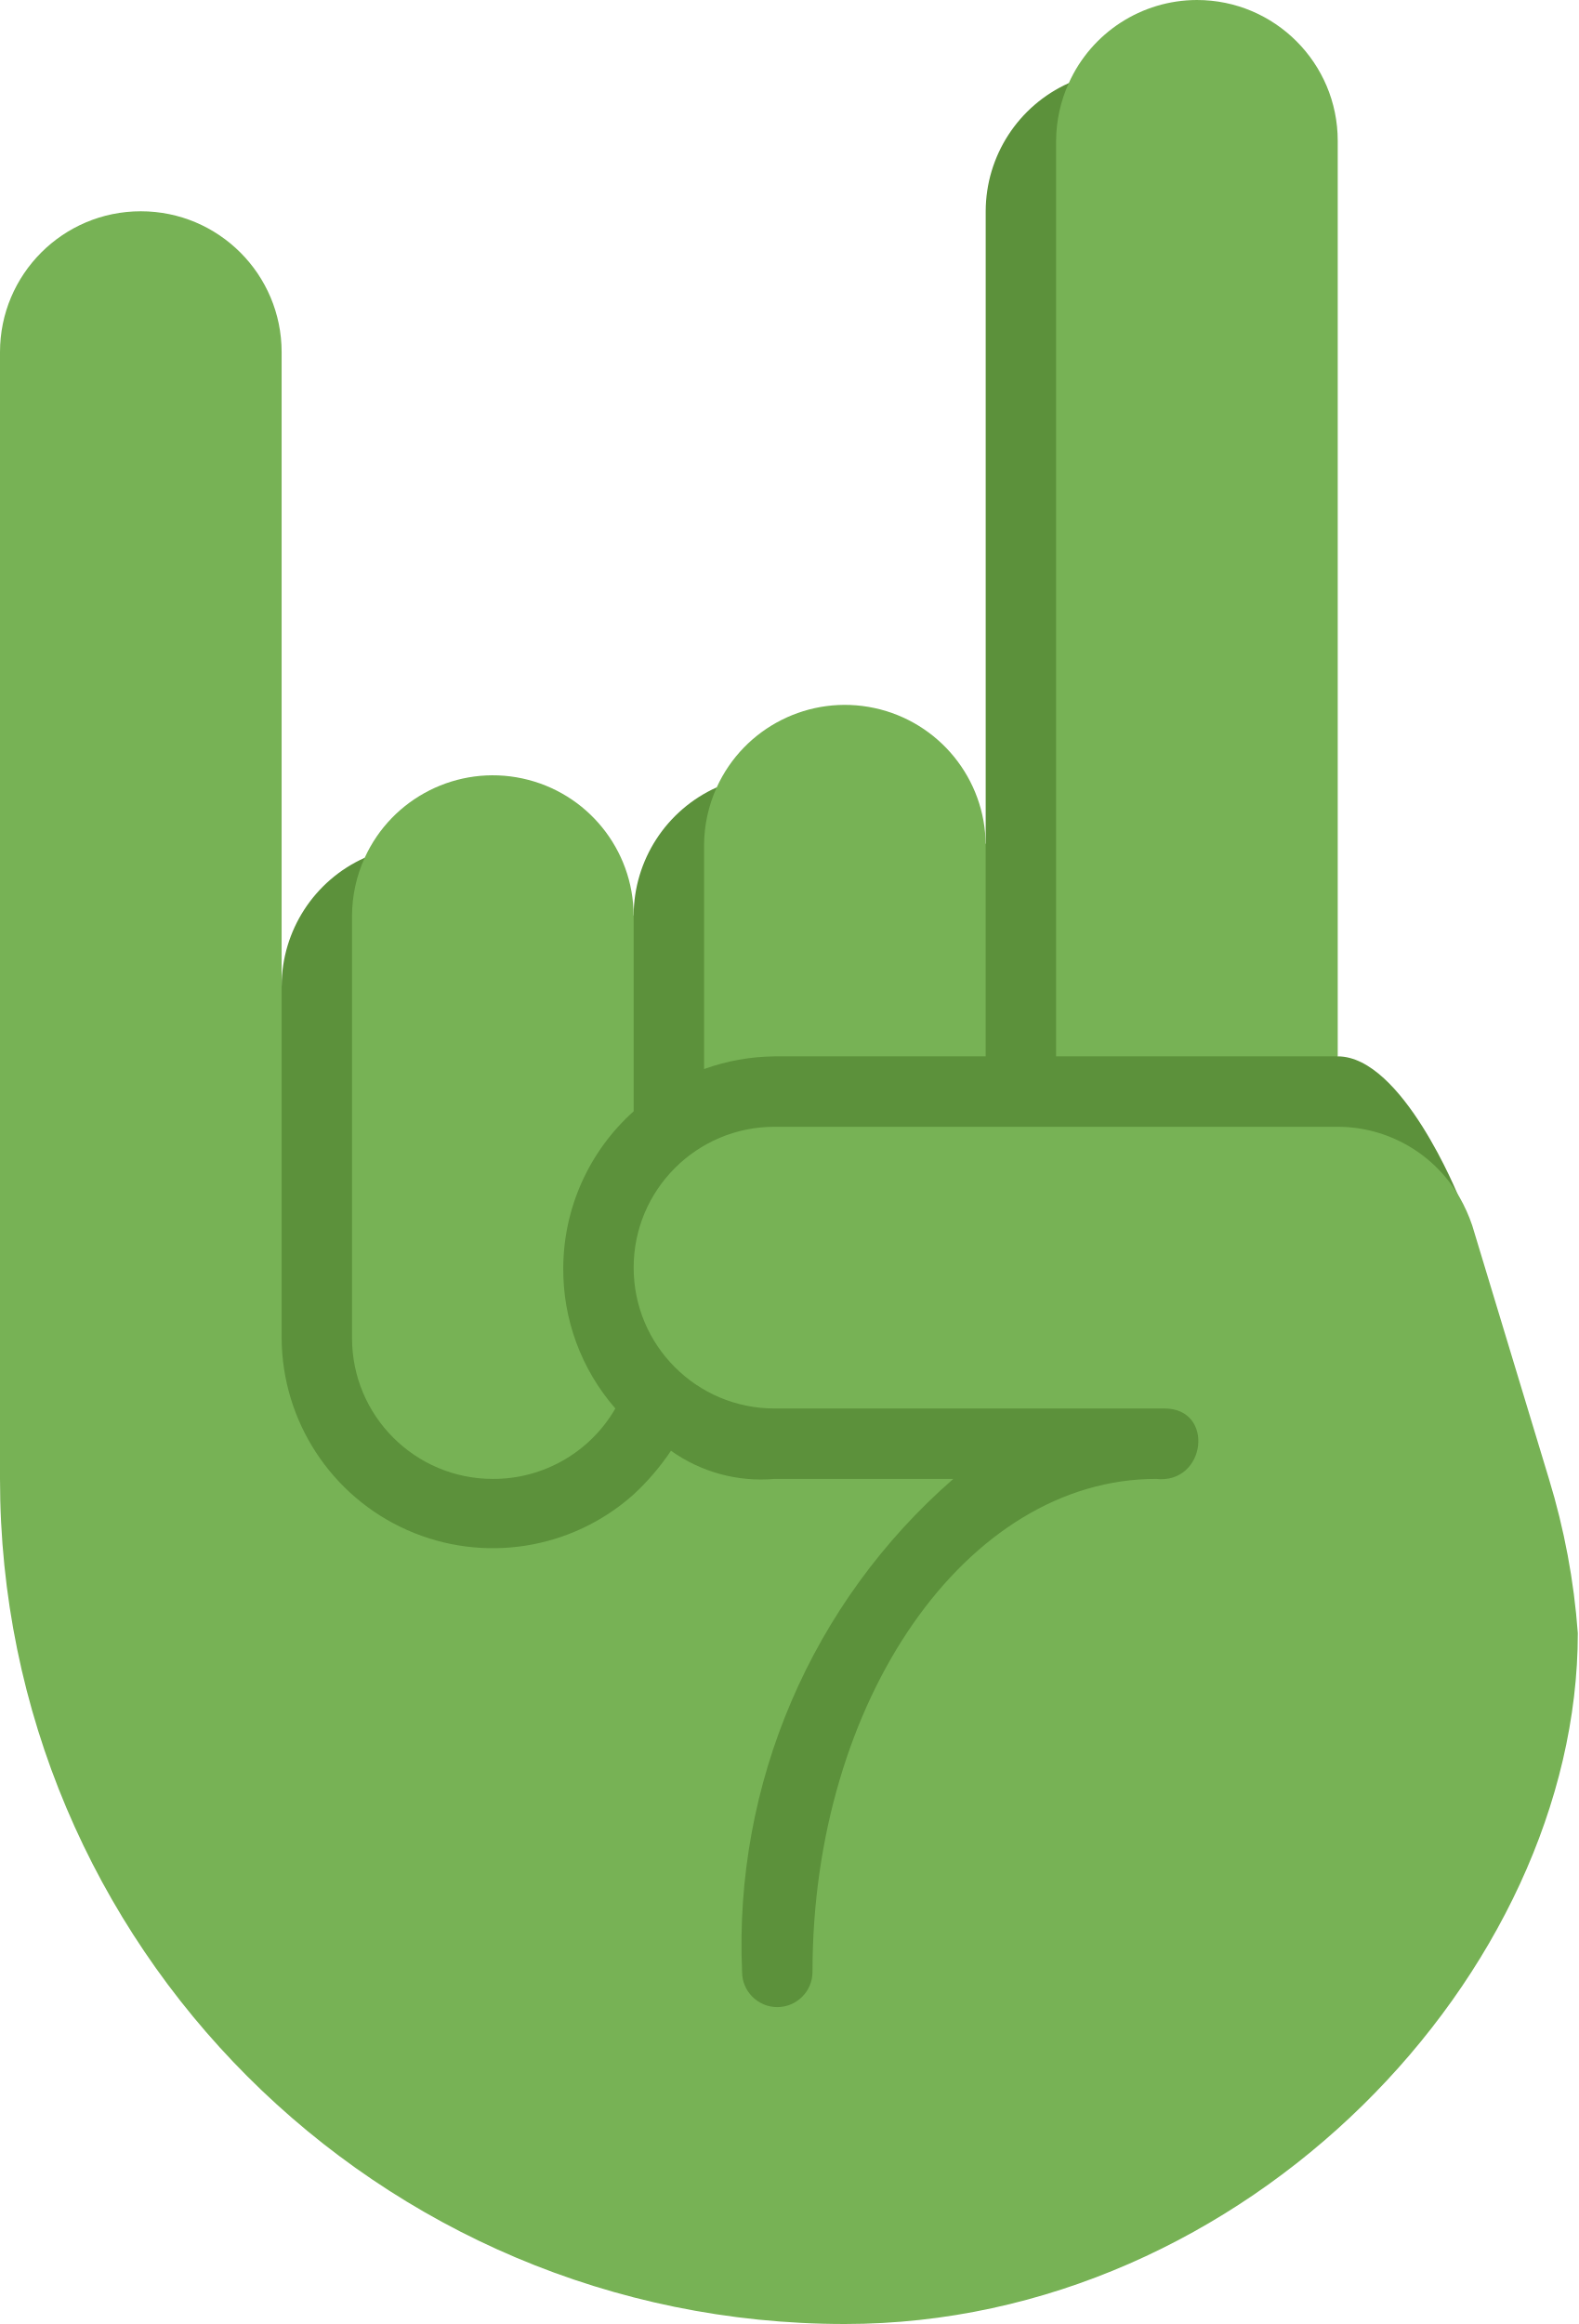
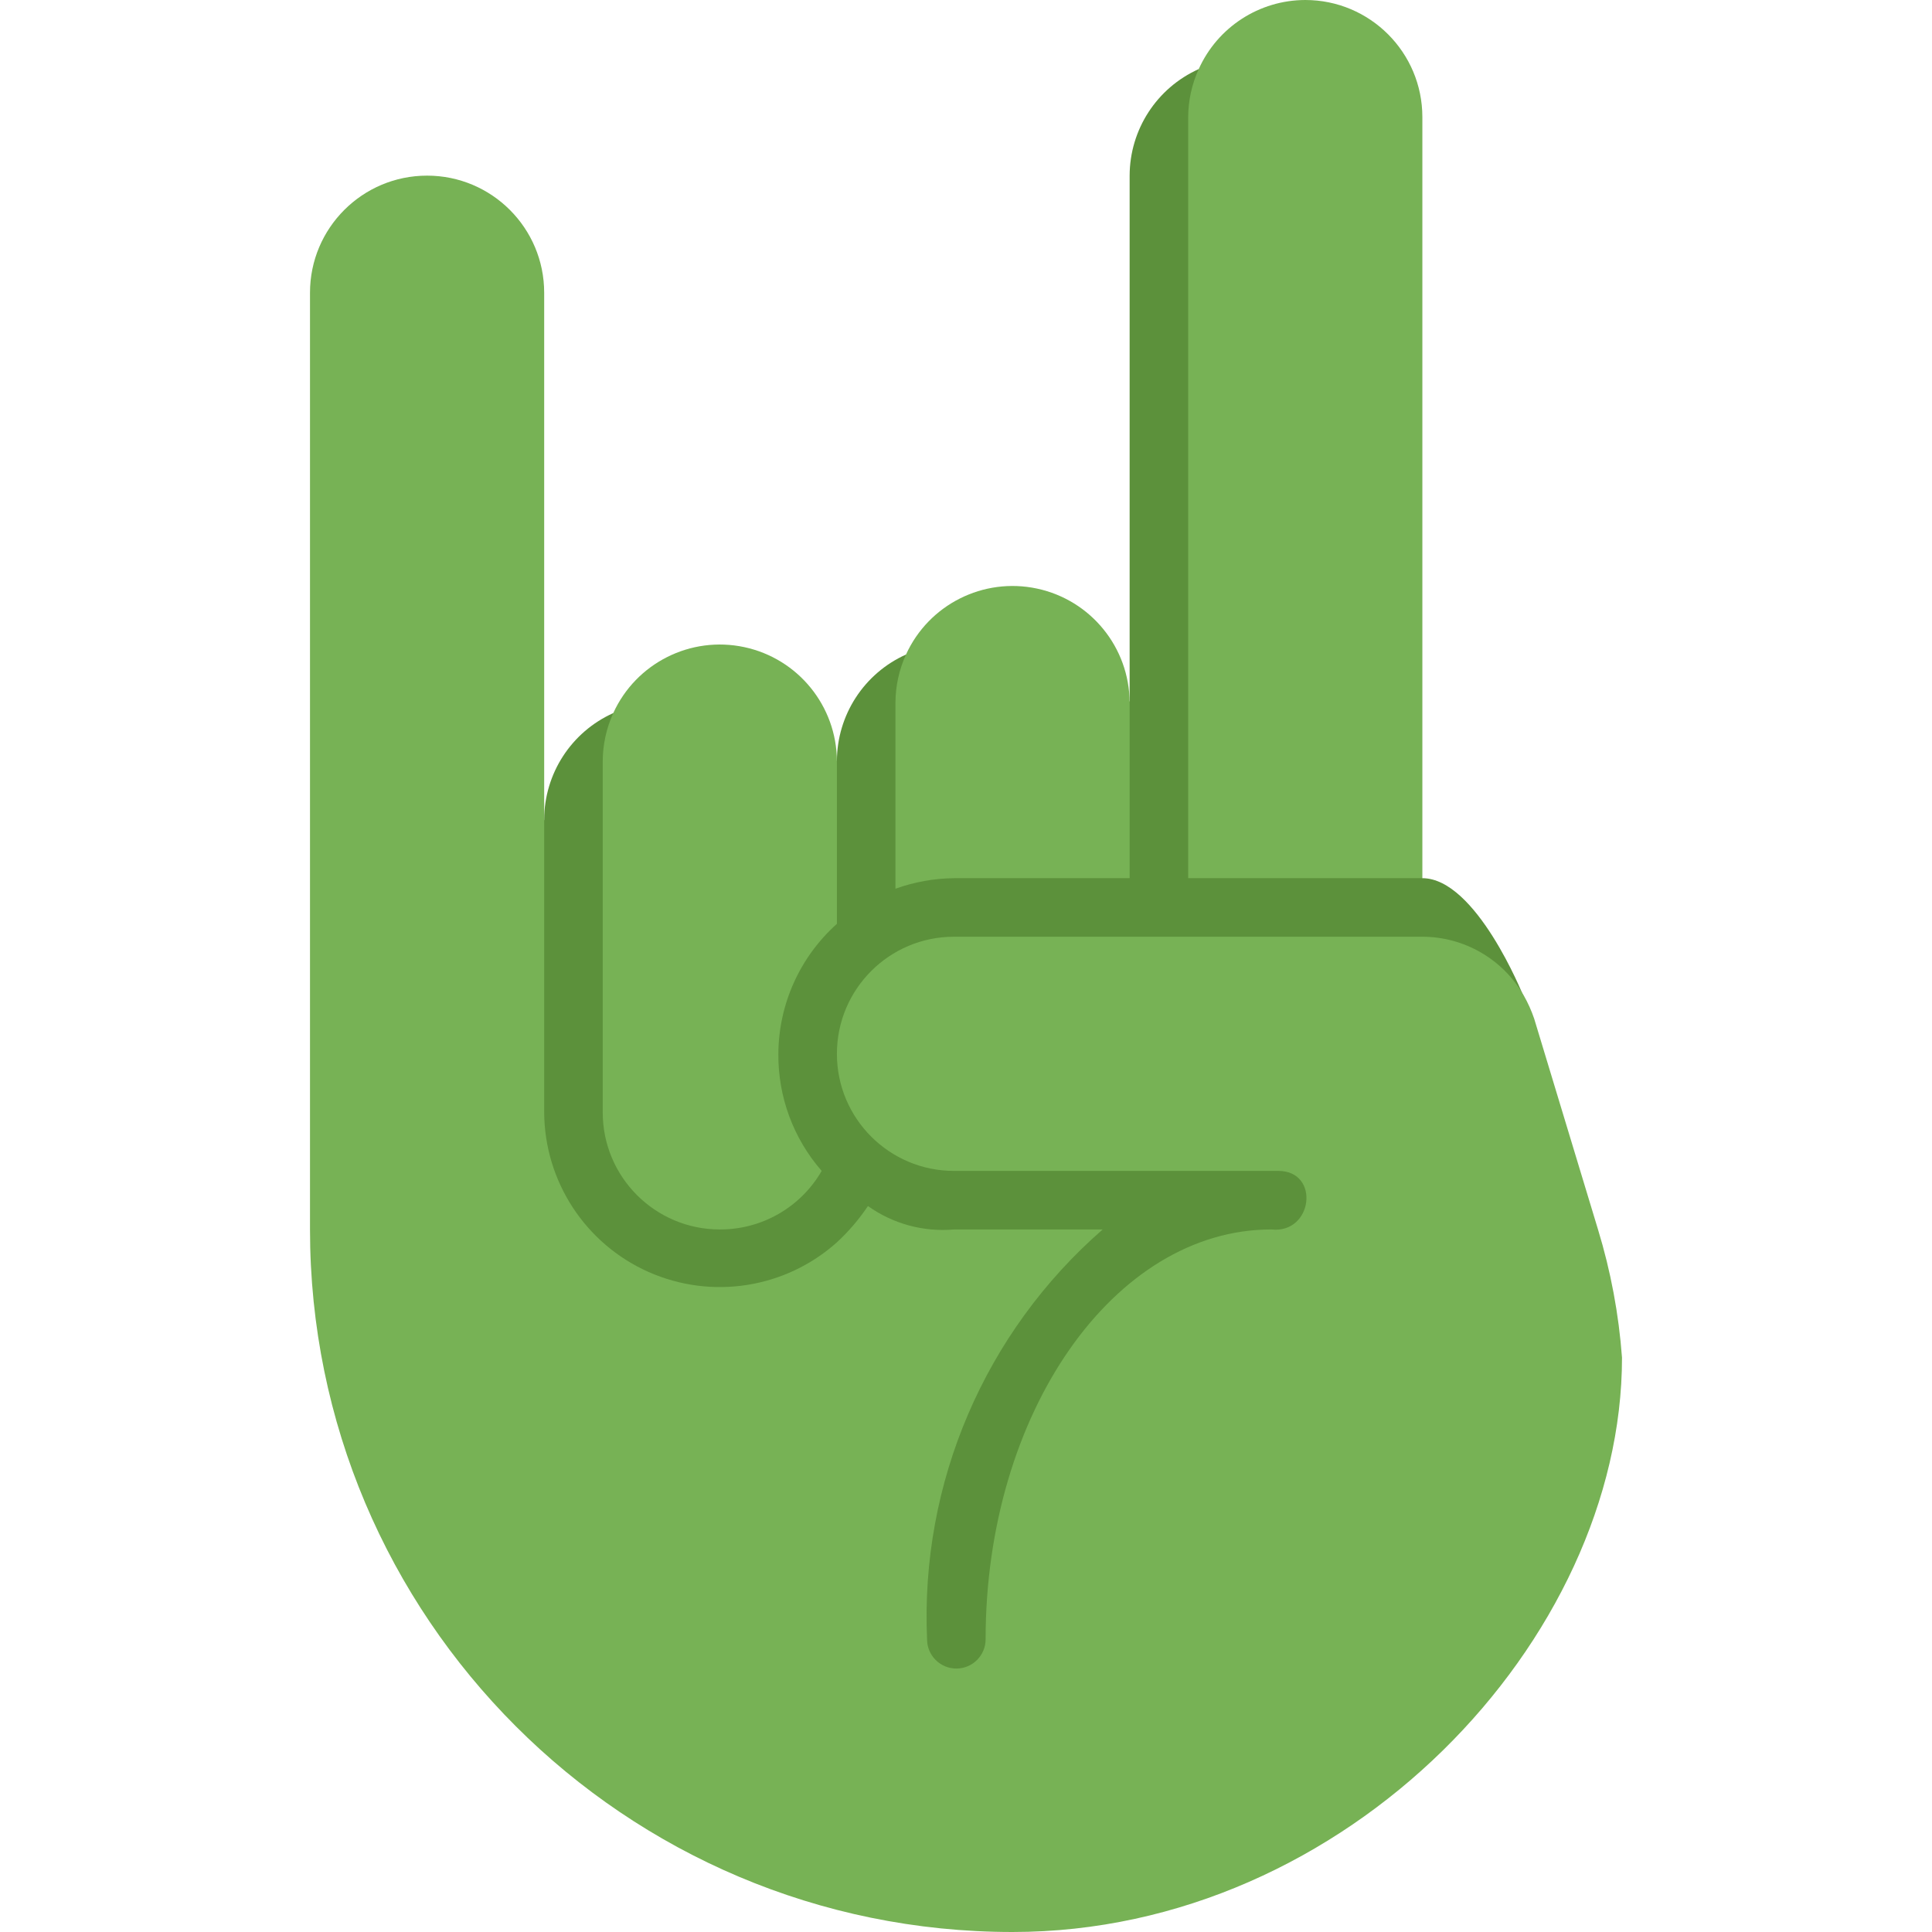
- <svg xmlns="http://www.w3.org/2000/svg" viewBox="0 0 22.42 33">
-   <defs>
-     <style>.cls-1{fill:#5c913b;}.cls-2{fill:#77b255;}</style>
+ <svg xmlns="http://www.w3.org/2000/svg" viewBox="0 0 33 33" version="1.1" id="svg16" width="33" height="33">
+   <defs id="defs4">
+     <style id="style2">.cls-1{fill:#5c913b;}.cls-2{fill:#77b255;}</style>
  </defs>
-   <g id="Ebene_2" data-name="Ebene 2">
+   <g id="Ebene_2" data-name="Ebene 2" transform="translate(5.295)">
    <g id="Ebene_1-2" data-name="Ebene 1">
-       <path class="cls-1" d="M11,29.62,2.85,22,4,14a2,2,0,0,1,1.18-1.82L9,13a2,2,0,0,1,1.18-1.82l3.72.8.1,0V3a2,2,0,0,1,1.18-1.82l3.61,13.66L19,15c.92,0,1.72,2,1.72,2h0Z" />
-       <path class="cls-2" d="M9,15.78A3,3,0,0,0,8,18a3,3,0,0,0,.74,2A2,2,0,0,1,7,21a2,2,0,0,1-2-2V13a2,2,0,0,1,.18-.82A2,2,0,0,1,9,13Z" />
-       <path class="cls-2" d="M0,5A2,2,0,0,1,4,5V19a3,3,0,0,0,5,2.22,3.48,3.48,0,0,0,.53-.62h0A2.2,2.2,0,0,0,11,21h2.54a8.77,8.77,0,0,0-3,7,.5.5,0,0,0,1,0c0-3.86,2.19-7,4.88-7,.71.08.84-1,.12-1H11a2,2,0,0,1,0-4h8a2,2,0,0,1,1.73,1,2.3,2.3,0,0,1,.18.4L22,21a10,10,0,0,1,.41,2.19C22.41,28,17.72,33,12,33A12,12,0,0,1,0,21S0,5,0,5Z" />
-       <path class="cls-2" d="M14,15H11a3.05,3.05,0,0,0-1,.18V12a2,2,0,0,1,.18-.82A2,2,0,0,1,14,12Zm1,0V2a2,2,0,0,1,.18-.82A2,2,0,0,1,17,0a2,2,0,0,1,2,2V15Z" />
+       <path class="cls-1" d="M 11,29.62 2.85,22 4,14 A 2,2 0 0 1 5.18,12.18 L 9,13 a 2,2 0 0 1 1.18,-1.82 l 3.72,0.8 H 14 V 3 A 2,2 0 0 1 15.18,1.18 L 18.79,14.84 19,15 c 0.92,0 1.72,2 1.72,2 v 0 z" id="path6" />
+       <path class="cls-2" d="M 9,15.78 A 3,3 0 0 0 8,18 3,3 0 0 0 8.74,20 2,2 0 0 1 7,21 2,2 0 0 1 5,19 V 13 A 2,2 0 0 1 5.18,12.18 2,2 0 0 1 9,13 Z" id="path8" />
+       <path class="cls-2" d="m 0,5 a 2,2 0 0 1 4,0 v 14 a 3,3 0 0 0 5,2.22 3.48,3.48 0 0 0 0.53,-0.62 v 0 A 2.2,2.2 0 0 0 11,21 h 2.54 a 8.77,8.77 0 0 0 -3,7 0.5,0.5 0 0 0 1,0 c 0,-3.86 2.19,-7 4.88,-7 0.71,0.08 0.84,-1 0.12,-1 H 11 a 2,2 0 0 1 0,-4 h 8 a 2,2 0 0 1 1.73,1 2.3,2.3 0 0 1 0.18,0.4 L 22,21 a 10,10 0 0 1 0.41,2.19 C 22.41,28 17.72,33 12,33 A 12,12 0 0 1 0,21 C 0,21 0,5 0,5 Z" id="path10" />
+       <path class="cls-2" d="m 14,15 h -3 a 3.05,3.05 0 0 0 -1,0.18 V 12 A 2,2 0 0 1 10.18,11.18 2,2 0 0 1 14,12 Z m 1,0 V 2 A 2,2 0 0 1 15.18,1.18 2,2 0 0 1 17,0 2,2 0 0 1 19,2 v 13 z" id="path12" />
    </g>
  </g>
</svg>
